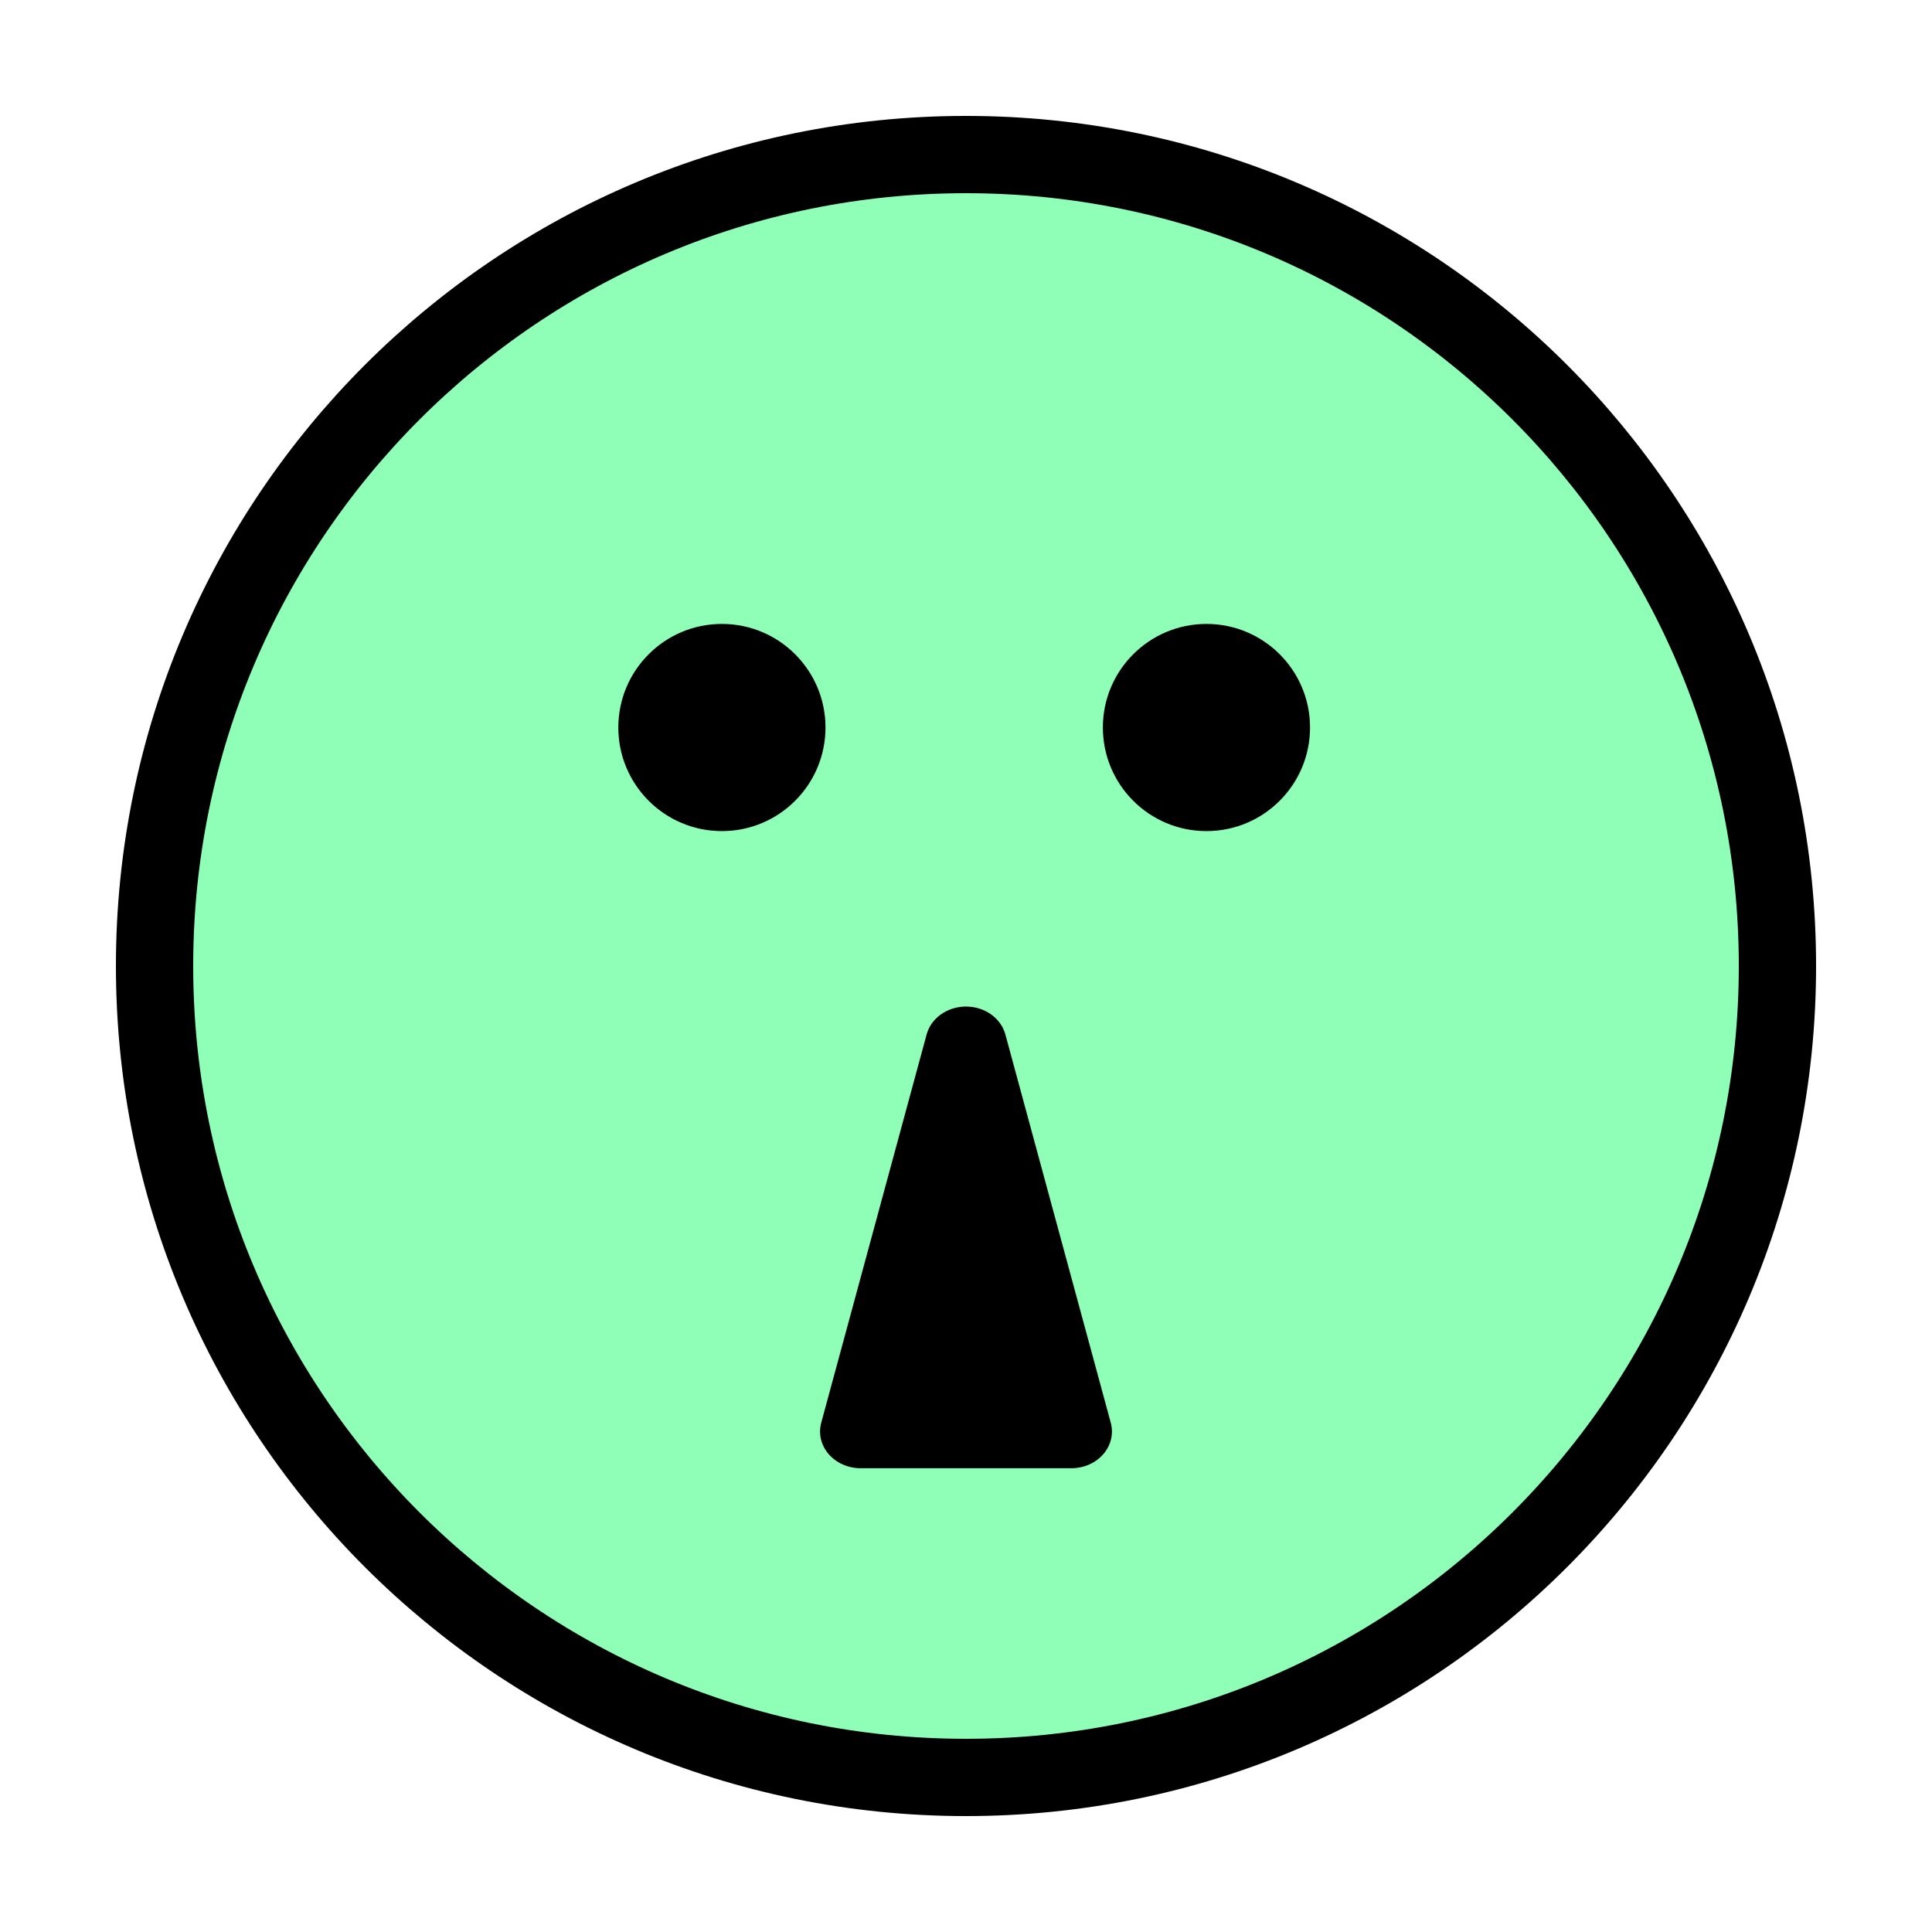
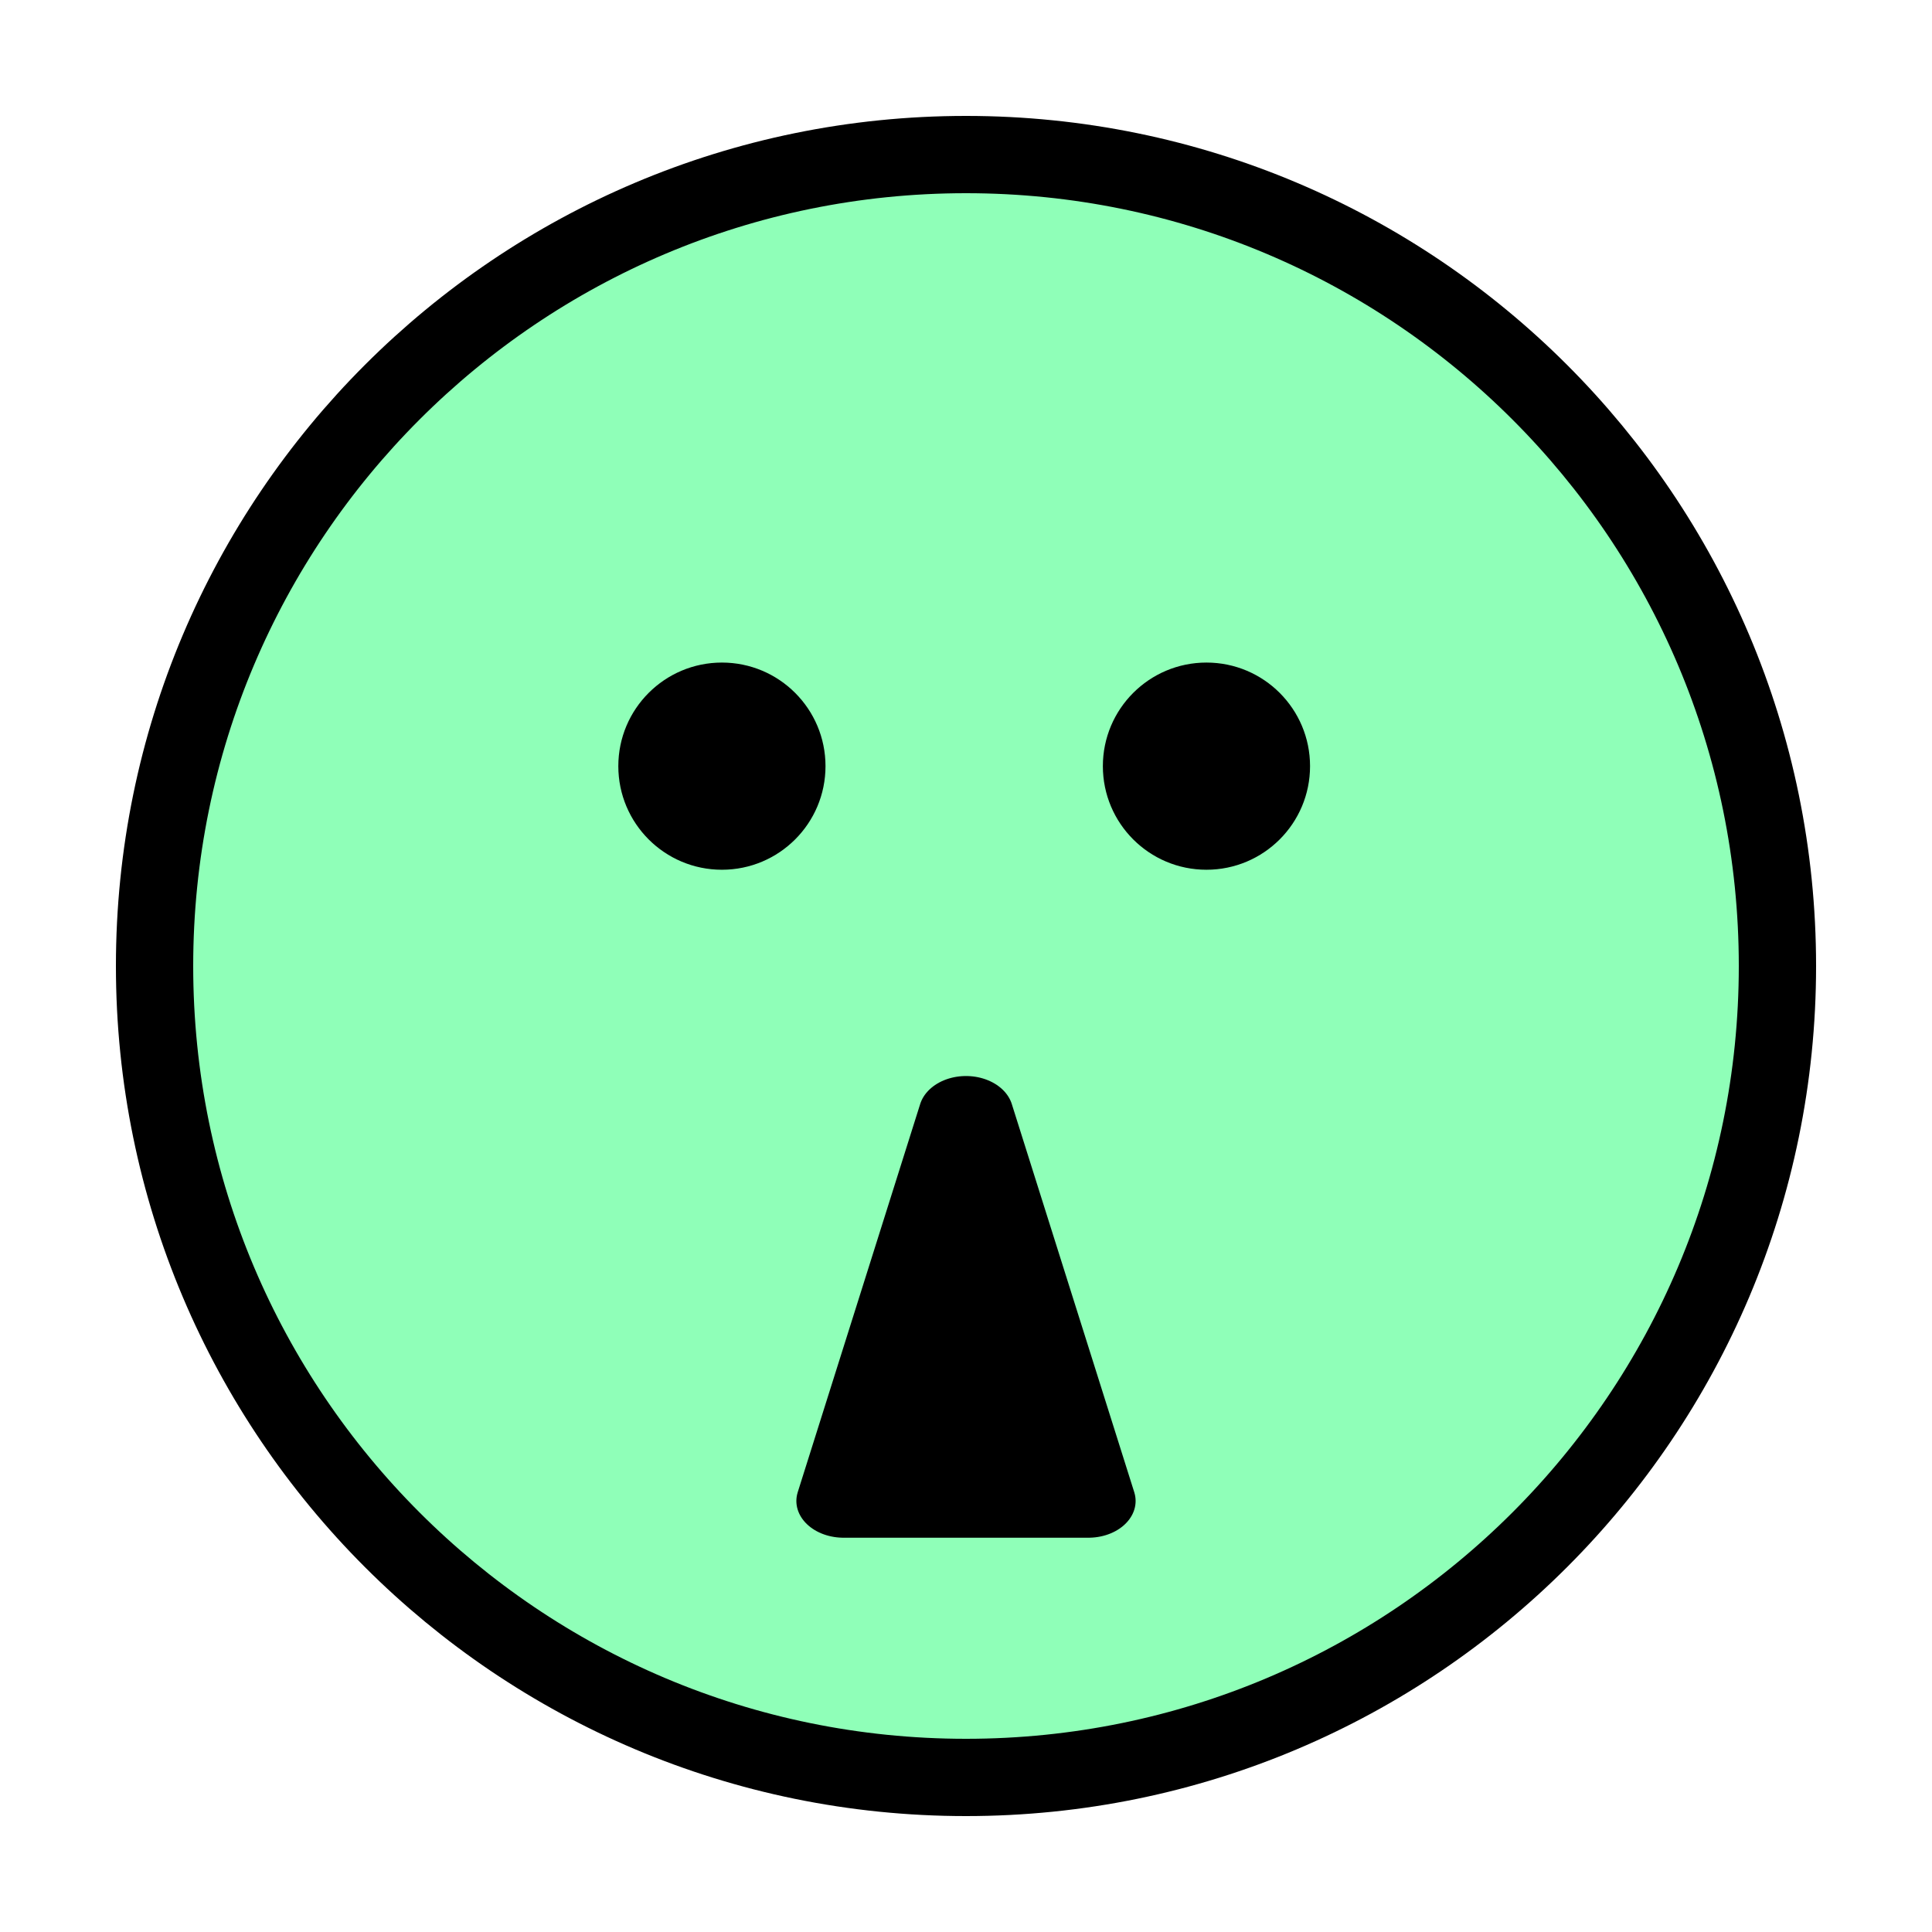
<svg xmlns="http://www.w3.org/2000/svg" viewBox="0 0 50 50" fill-rule="evenodd" clip-rule="evenodd" stroke-miterlimit="1.414">
  <circle cx="25" cy="25" r="21" fill="#8fffb8" stroke-width="2" stroke="#000" />
-   <circle cx="16.2" cy="16.828" r="2.681" transform="translate(2.483 2)" />
-   <circle cx="16.2" cy="16.828" r="2.681" transform="matrix(-1 0 0 1 47.423 2)" />
-   <path d="M23.182 29.76L25 37.159h-3.636l1.818-7.399z" stroke-width="1.4" stroke-linecap="round" stroke-linejoin="round" stroke="#000" transform="matrix(1.5 0 0 1.35793 -9.773 -13.412)" />
+   <circle cx="16.2" cy="16.828" r="2.681" transform="translate(2.483 3)" />
+   <circle cx="16.2" cy="16.828" r="2.681" transform="matrix(-1 0 0 1 47.423 3)" />
+   <path d="M23.182 29.76L25 37.159h-3.636l1.818-7.399z" stroke-width="1.4" stroke-linecap="round" stroke-linejoin="round" stroke="#000" transform="matrix(1.74341 0 0 1.35793 -15.416 -11.614)" />
</svg>
